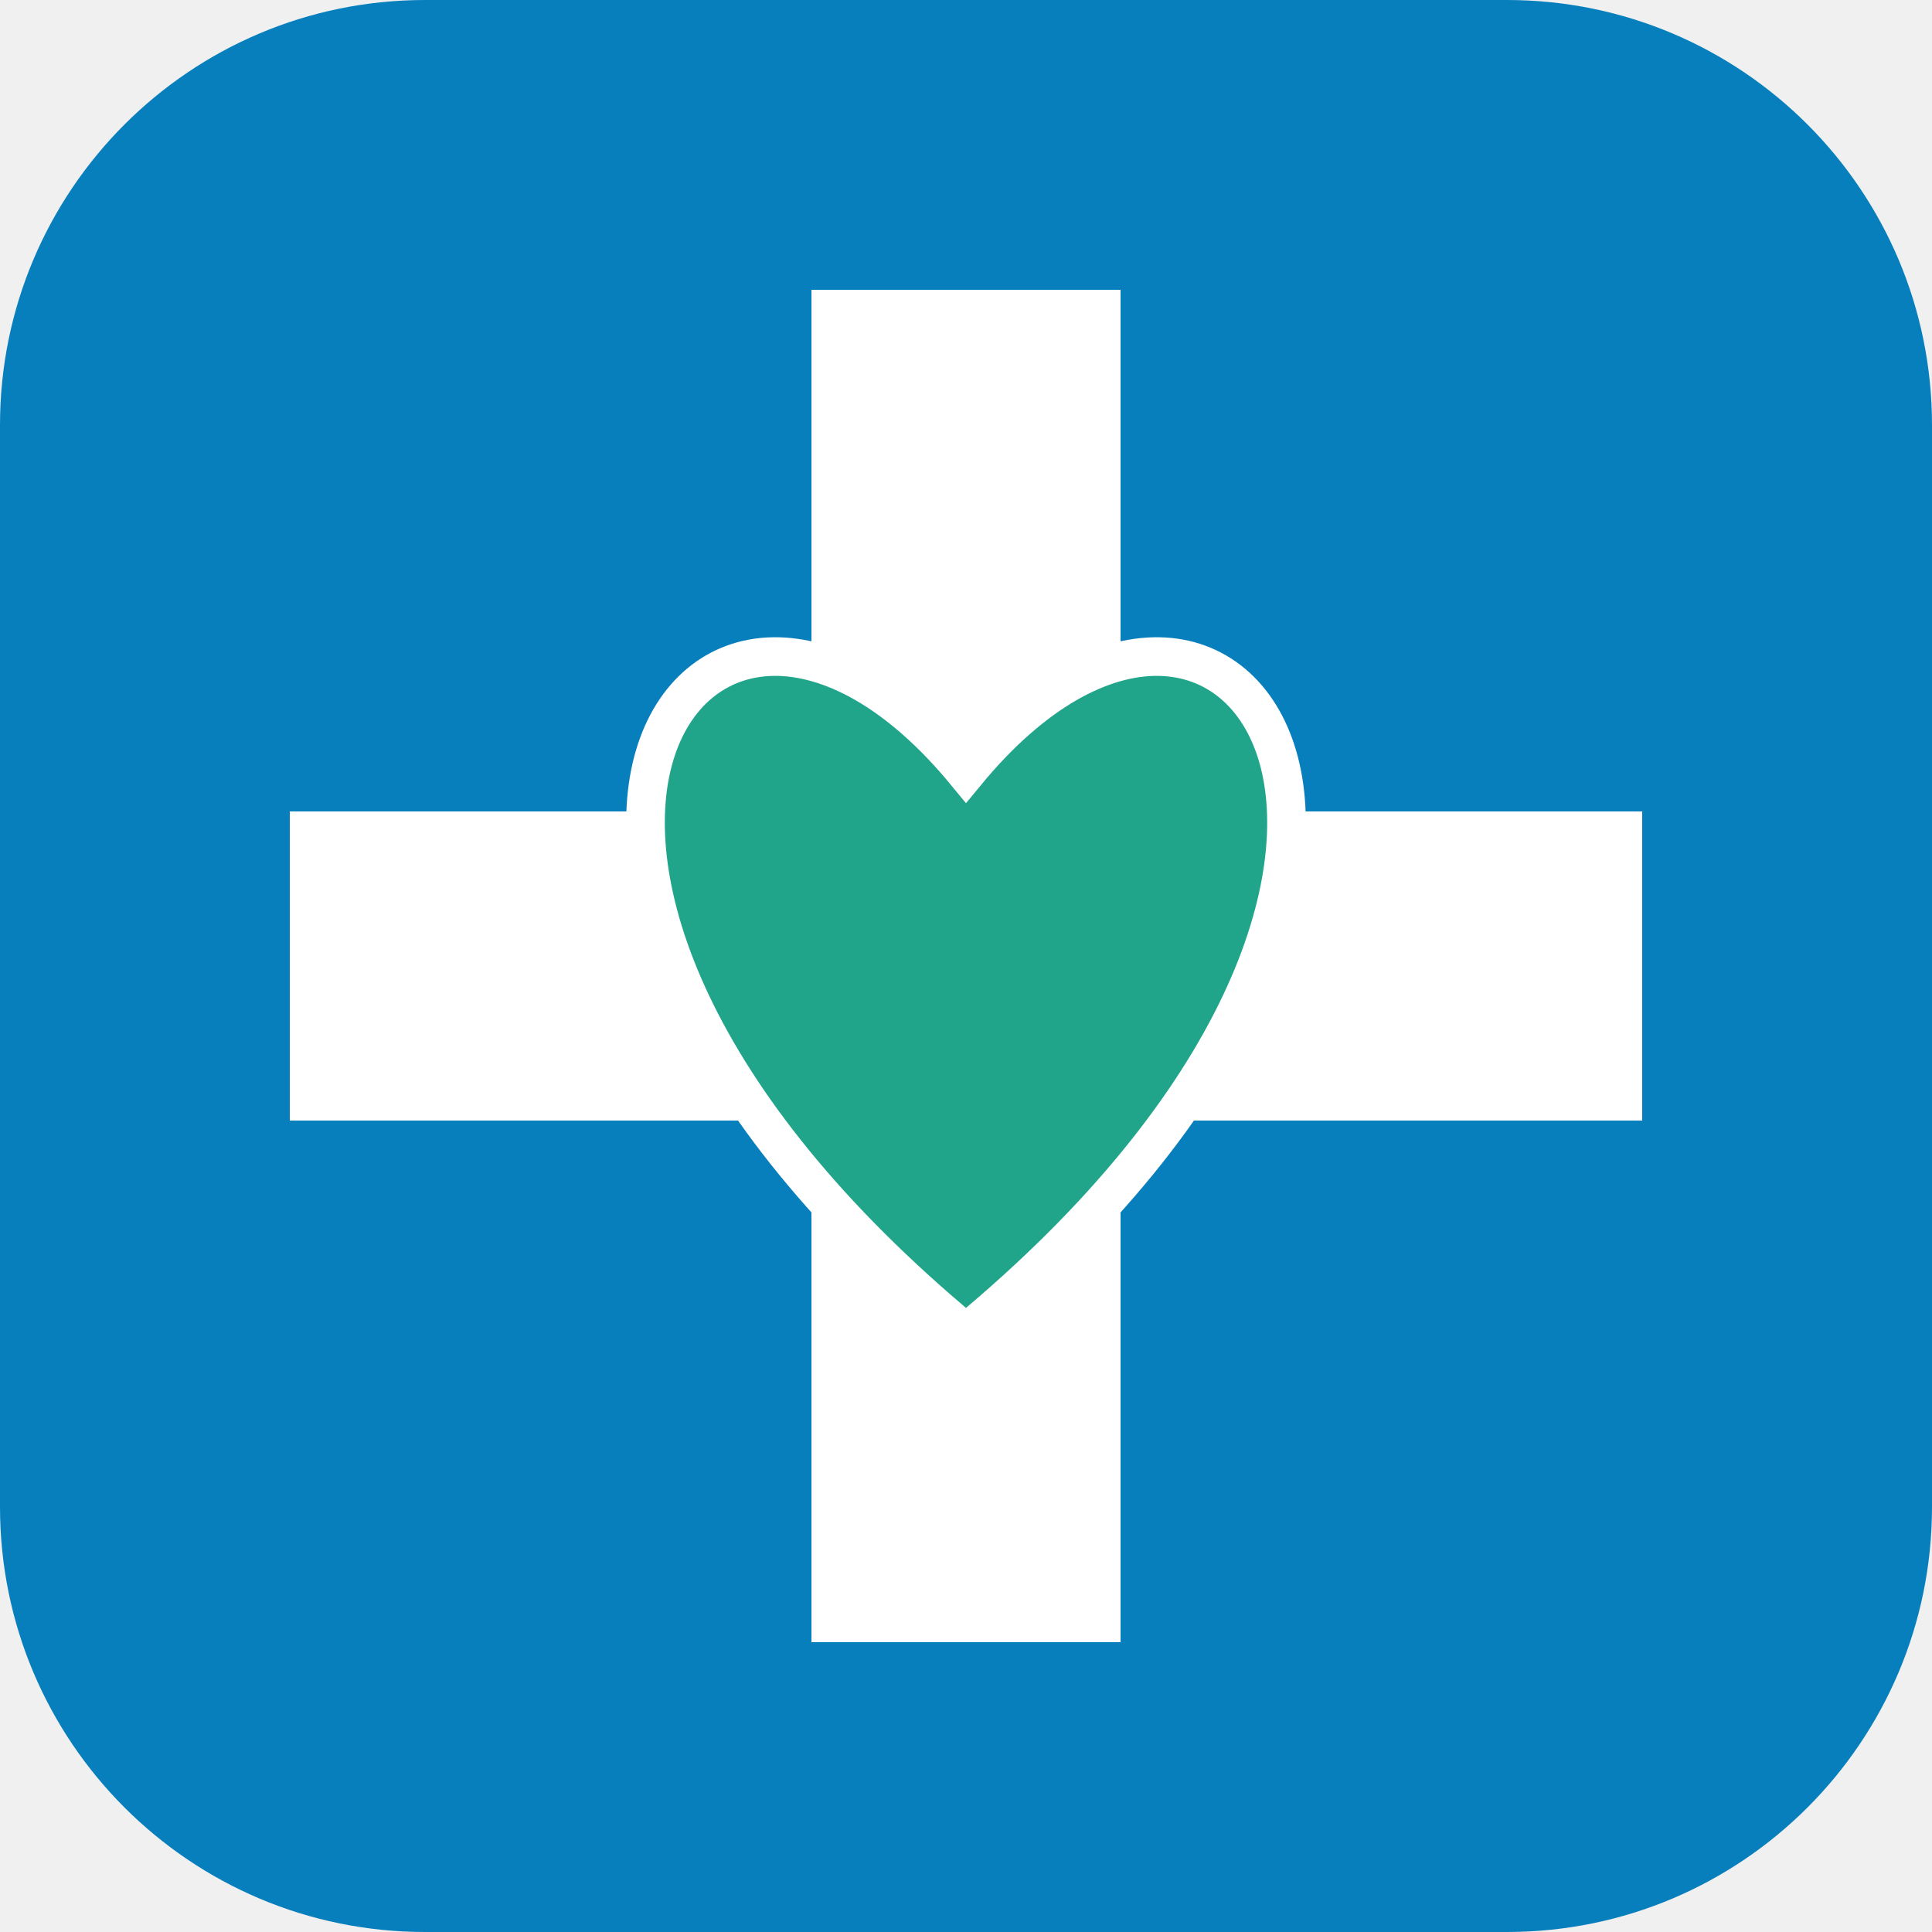
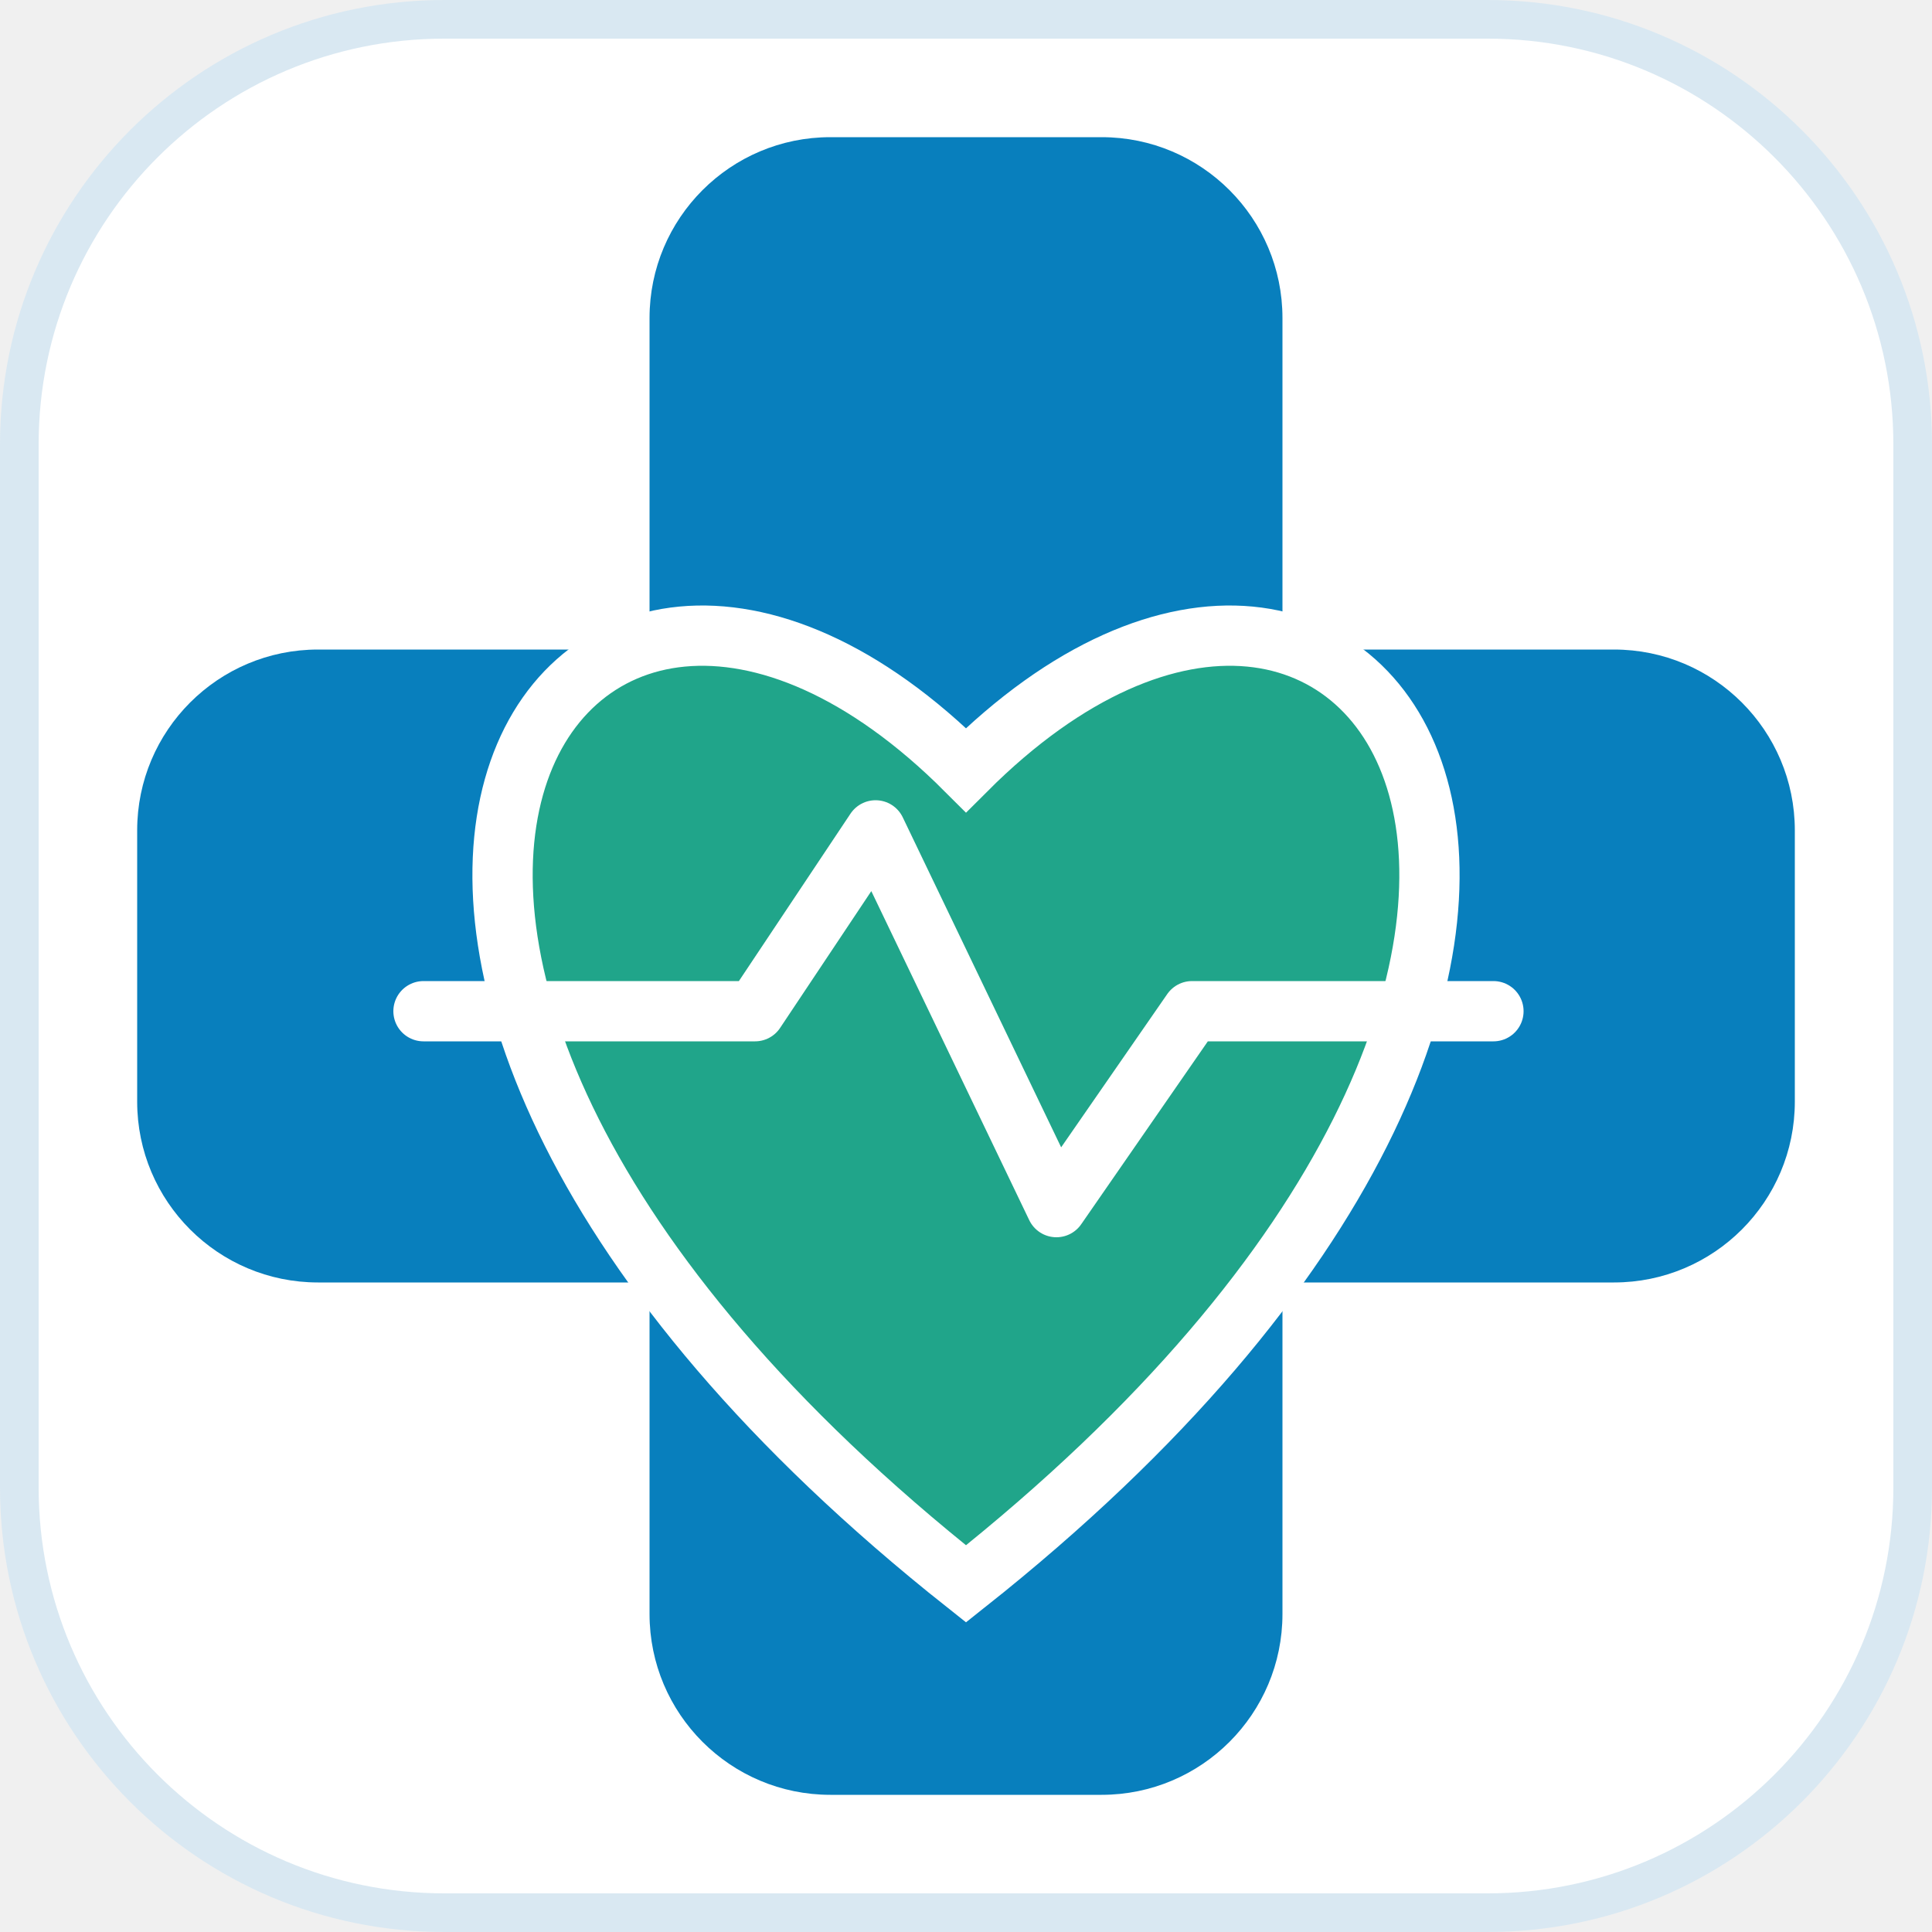
<svg xmlns="http://www.w3.org/2000/svg" viewBox="0 0 100 100">
-   <rect width="100" height="100" rx="22" fill="#087fbd" />
-   <path d="M42 15h16v27h27v16H58v27H42V58H15V42h27z" fill="white" />
-   <path d="M50 40c-14-17-29 5 0 29 29-24 14-46 0-29z" fill="#20a58a" stroke="white" stroke-width="2" />
+   <rect x="1" y="1" width="98" height="98" rx="22" fill="#fff" stroke="#d9e8f2" stroke-width="2" />
+   <g transform="translate(50 50) scale(.78) translate(-63 -55)">
+     <rect x="42" y="0" width="42" height="110" rx="12" fill="#087fbd" />
+     <rect x="8" y="34" width="110" height="42" rx="12" fill="#087fbd" />
+     <path d="M63 42 C36 15 10 54 63 96 C116 54 90 15 63 42Z" fill="#20a58a" stroke="#fff" stroke-width="4" />
+     <path d="M27 58h22l8-12 12 25 9-13h20" fill="none" stroke="#fff" stroke-width="4" stroke-linecap="round" stroke-linejoin="round" />
+   </g>
</svg>
